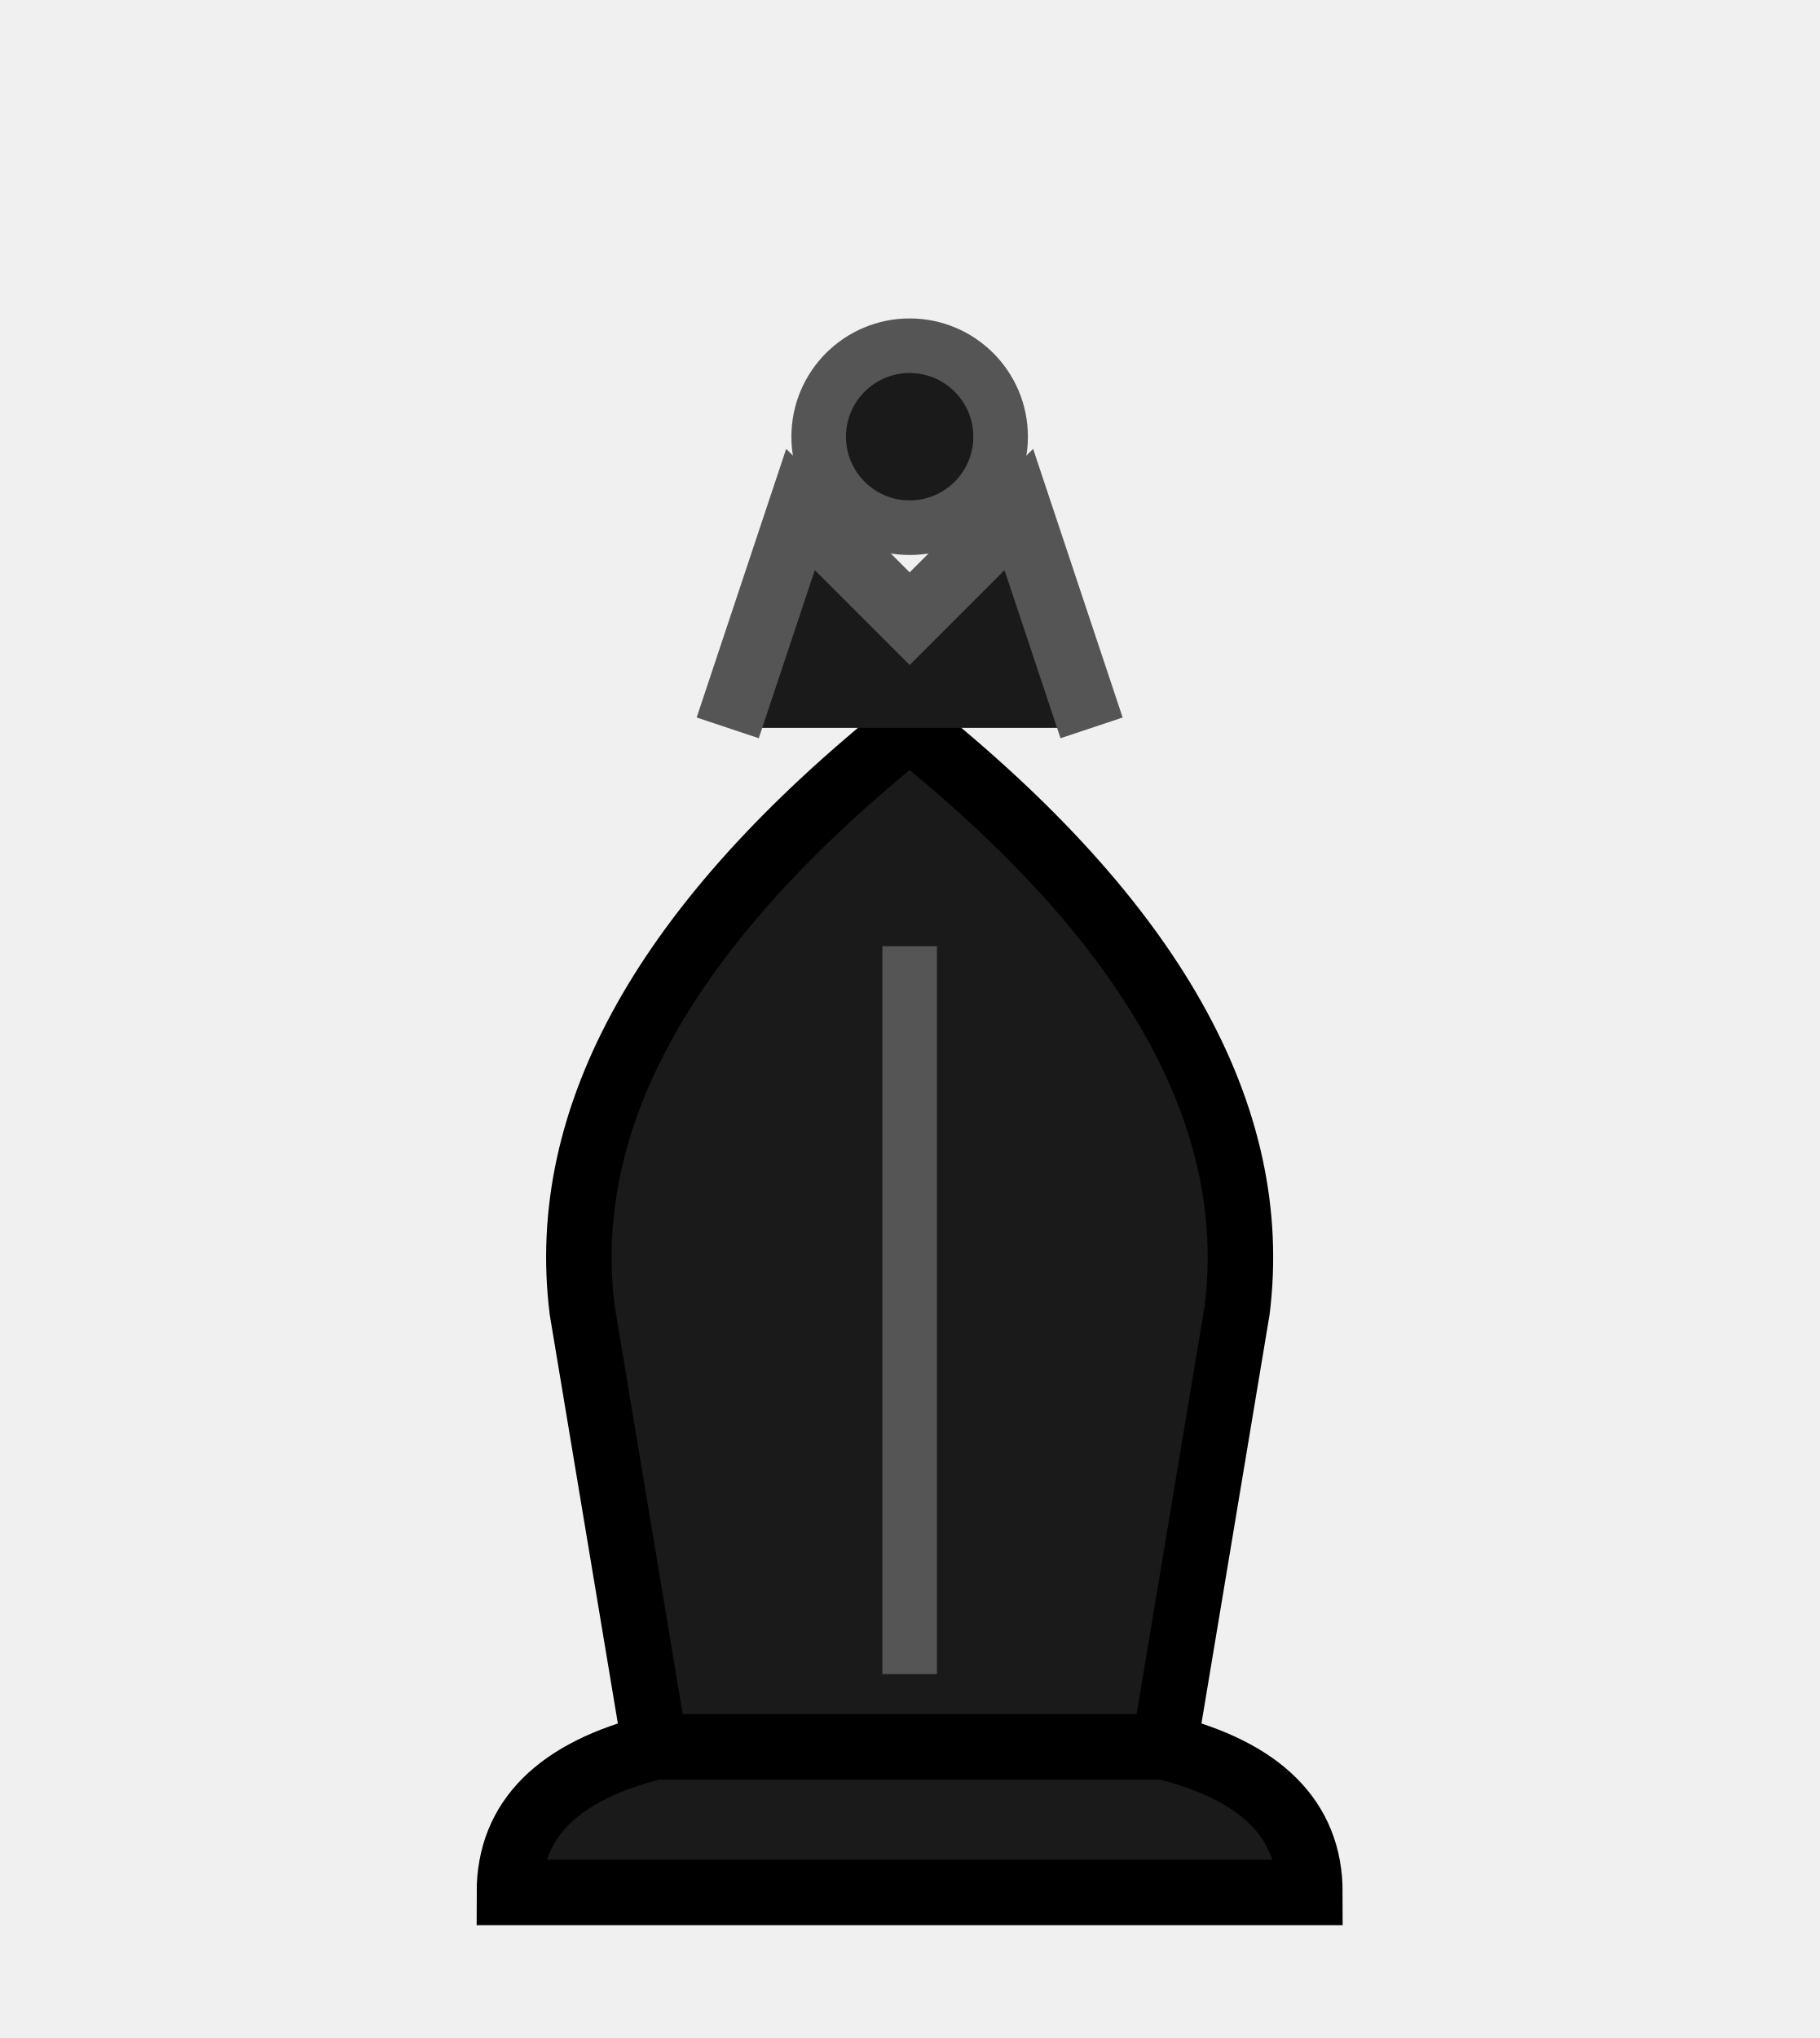
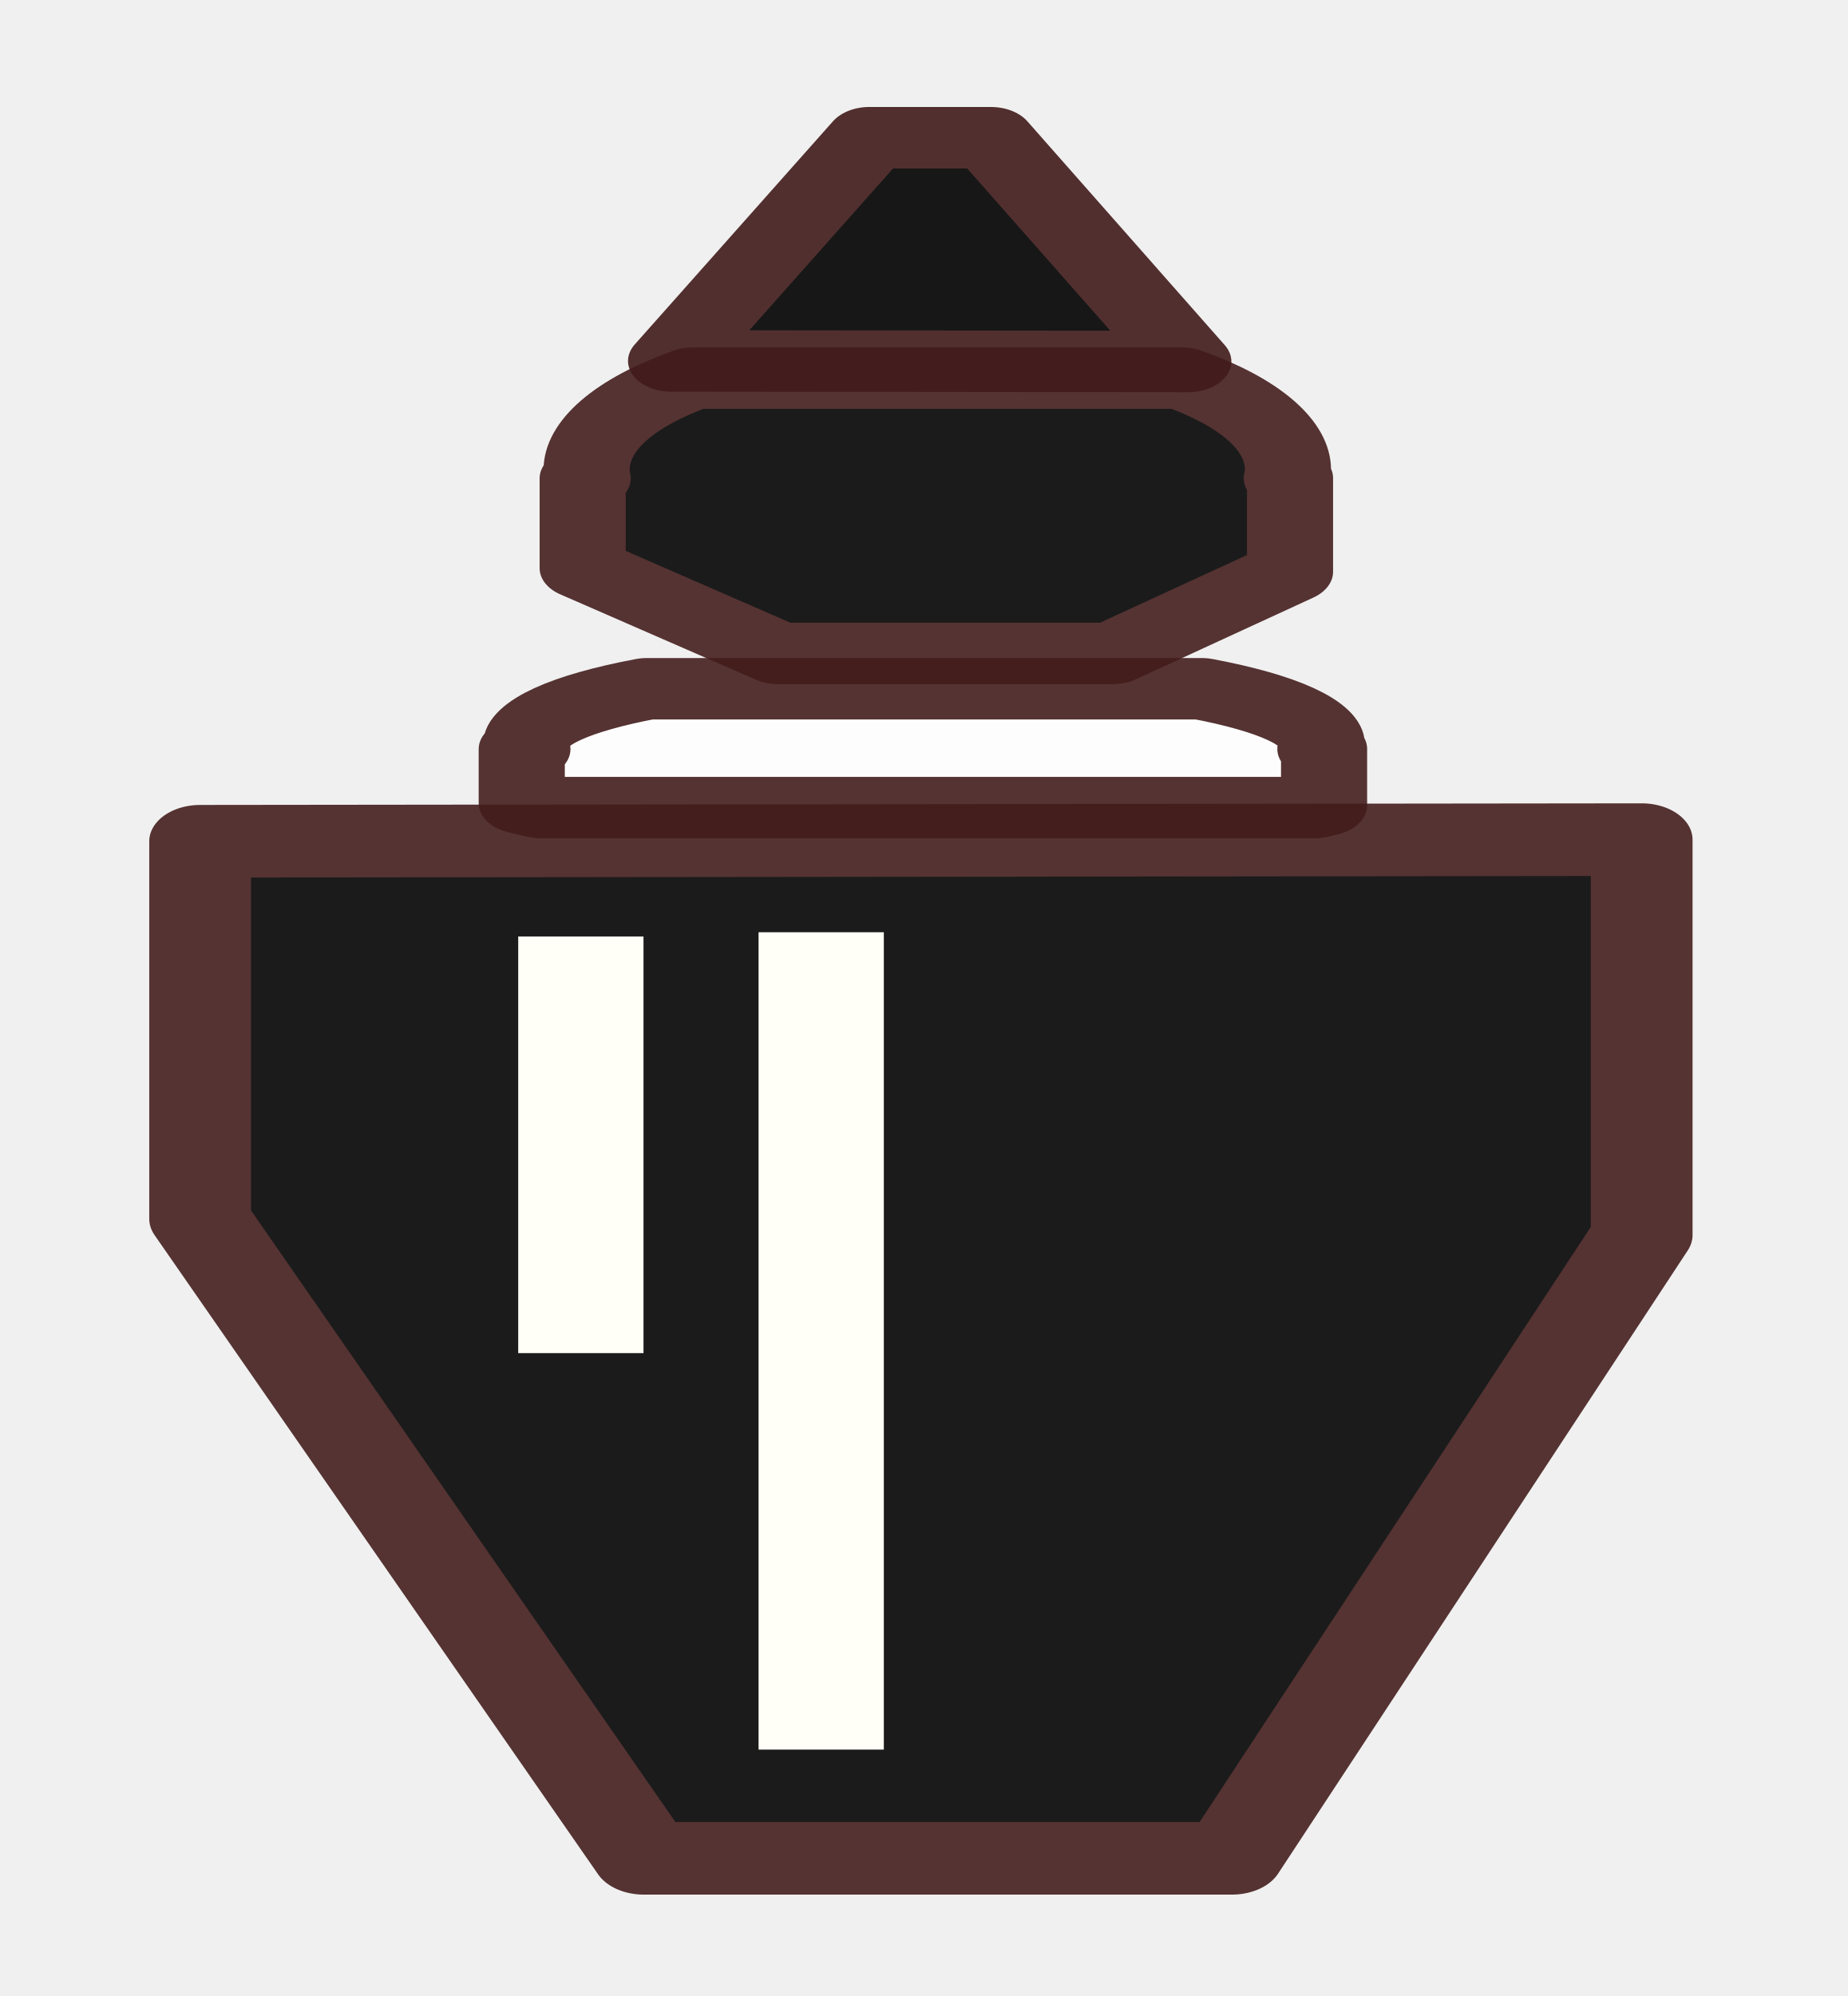
- <svg xmlns="http://www.w3.org/2000/svg" viewBox="0 0 50 56">
-   <path d="M14 52 Q14 49 18 48 L32 48 Q36 49 36 52 Z" fill="#1a1a1a" stroke="#000" stroke-width="1.8" />
-   <path d="M18 48 L16 36 Q15 28 25 20 Q35 28 34 36 L32 48 Z" fill="#1a1a1a" stroke="#000" stroke-width="1.8" />
-   <path d="M20 20 L22 14 L25 17 L28 14 L30 20" fill="#1a1a1a" stroke="#555" stroke-width="1.8" />
-   <circle cx="25" cy="12" r="2.5" fill="#1a1a1a" stroke="#555" stroke-width="1.5" />
-   <line x1="25" y1="26" x2="25" y2="46" stroke="#555" stroke-width="1.5" />
+ <svg xmlns="http://www.w3.org/2000/svg" viewBox="-1468.35 1317.09 80.49 87.04" width="100" height="108">
+   <g id="g8199" transform="matrix(0.9562153,0,0,0.6821995,-462.5501,911.8279)" style="stroke-width:1.008">
+     <path id="path8397-1-4-6-7-0-6-3" d="m -1016.411,635.823 v -0.002 l -8.921,-5.454 v -5.736 h 0.228 a 15.995,8.18 0 0 1 -0.049,-0.554 15.995,8.18 0 0 1 4.847,-5.854 h 22.316 a 15.995,8.18 0 0 1 4.827,5.854 15.995,8.18 0 0 1 -0.054,0.539 h 0.148 v 5.984 l -8.091,5.222 h -15.252 z" style="opacity:0.884;fill:#000000;fill-opacity:1;fill-rule:nonzero;stroke:#411b1a;stroke-width:3.928;stroke-linecap:round;stroke-linejoin:round;stroke-miterlimit:4;stroke-dasharray:none;stroke-dashoffset:0.531;stroke-opacity:1" />
+     <path id="path8194-0-1" d="m -1012.255,602.854 -9.045,14.271 23.592,0.034 -9.001,-14.304 h -5.546 z" style="opacity:0.904;fill:#000000;fill-opacity:1;fill-rule:nonzero;stroke:#411b1a;stroke-width:3.928;stroke-linecap:round;stroke-linejoin:round;stroke-miterlimit:4;stroke-dasharray:none;stroke-dashoffset:0.531;stroke-opacity:1" />
+     <path style="opacity:0.884;fill:#000000;fill-opacity:1;fill-rule:nonzero;stroke:#411b1a;stroke-width:4.642;stroke-linecap:round;stroke-linejoin:round;stroke-miterlimit:4;stroke-dasharray:none;stroke-dashoffset:0.531;stroke-opacity:1" d="m -1022.546,712.837 -20.234,-40.868 v -24.143 l 65.75,-0.103 v 25.275 l -18.687,39.839 z" id="path8461-6-5-9" />
+     <path id="path4178-6-55-30-6-0" d="m -1014.453,653.642 v 52.247" style="fill:none;fill-rule:evenodd;stroke:#fffef7;stroke-width:5.714;stroke-linecap:butt;stroke-linejoin:miter;stroke-miterlimit:4;stroke-dasharray:none;stroke-opacity:1" />
+     <path style="fill:none;fill-rule:evenodd;stroke:#fffef7;stroke-width:5.714;stroke-linecap:butt;stroke-linejoin:miter;stroke-miterlimit:4;stroke-dasharray:none;stroke-opacity:1" d="m -1025.415,653.913 v 26.633" id="path8245-3-0" />
+     <path id="path8397-1-4-6-7-2-3-2-5-5" d="m -1027.219,645.676 -0.892,-0.289 v -3.452 h 0.258 a 18.142,4.922 0 0 1 -0.053,-0.334 18.142,4.922 0 0 1 5.497,-3.522 h 25.312 a 18.142,4.922 0 0 1 5.474,3.522 18.142,4.922 0 0 1 -0.061,0.324 h 0.168 v 3.601 l -0.436,0.149 h -35.267 z" style="opacity:0.884;fill:#ffffff;fill-opacity:1;fill-rule:nonzero;stroke:#411b1a;stroke-width:3.928;stroke-linecap:round;stroke-linejoin:round;stroke-miterlimit:4;stroke-dasharray:none;stroke-dashoffset:0.531;stroke-opacity:1" />
+   </g>
</svg>
